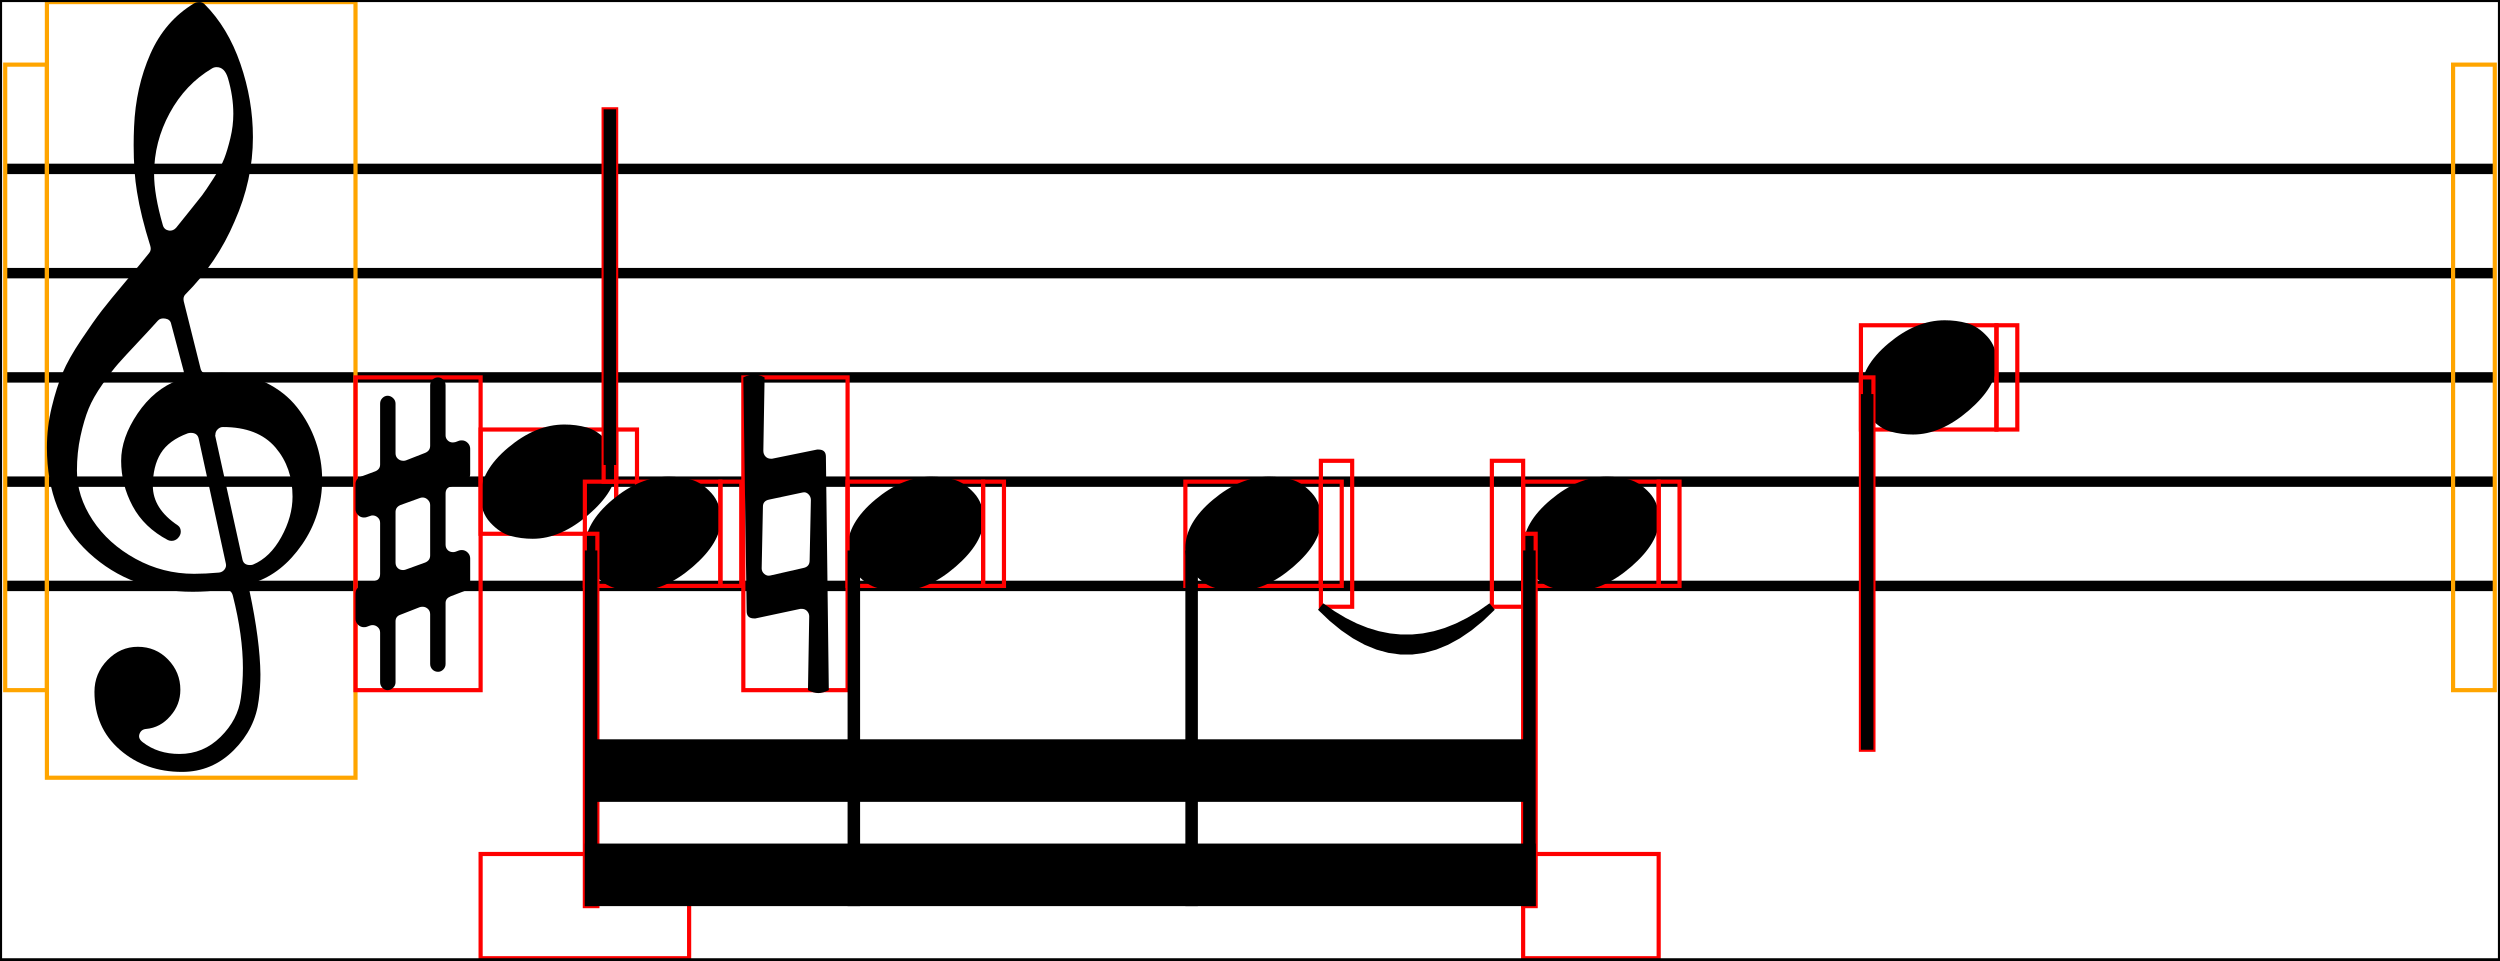
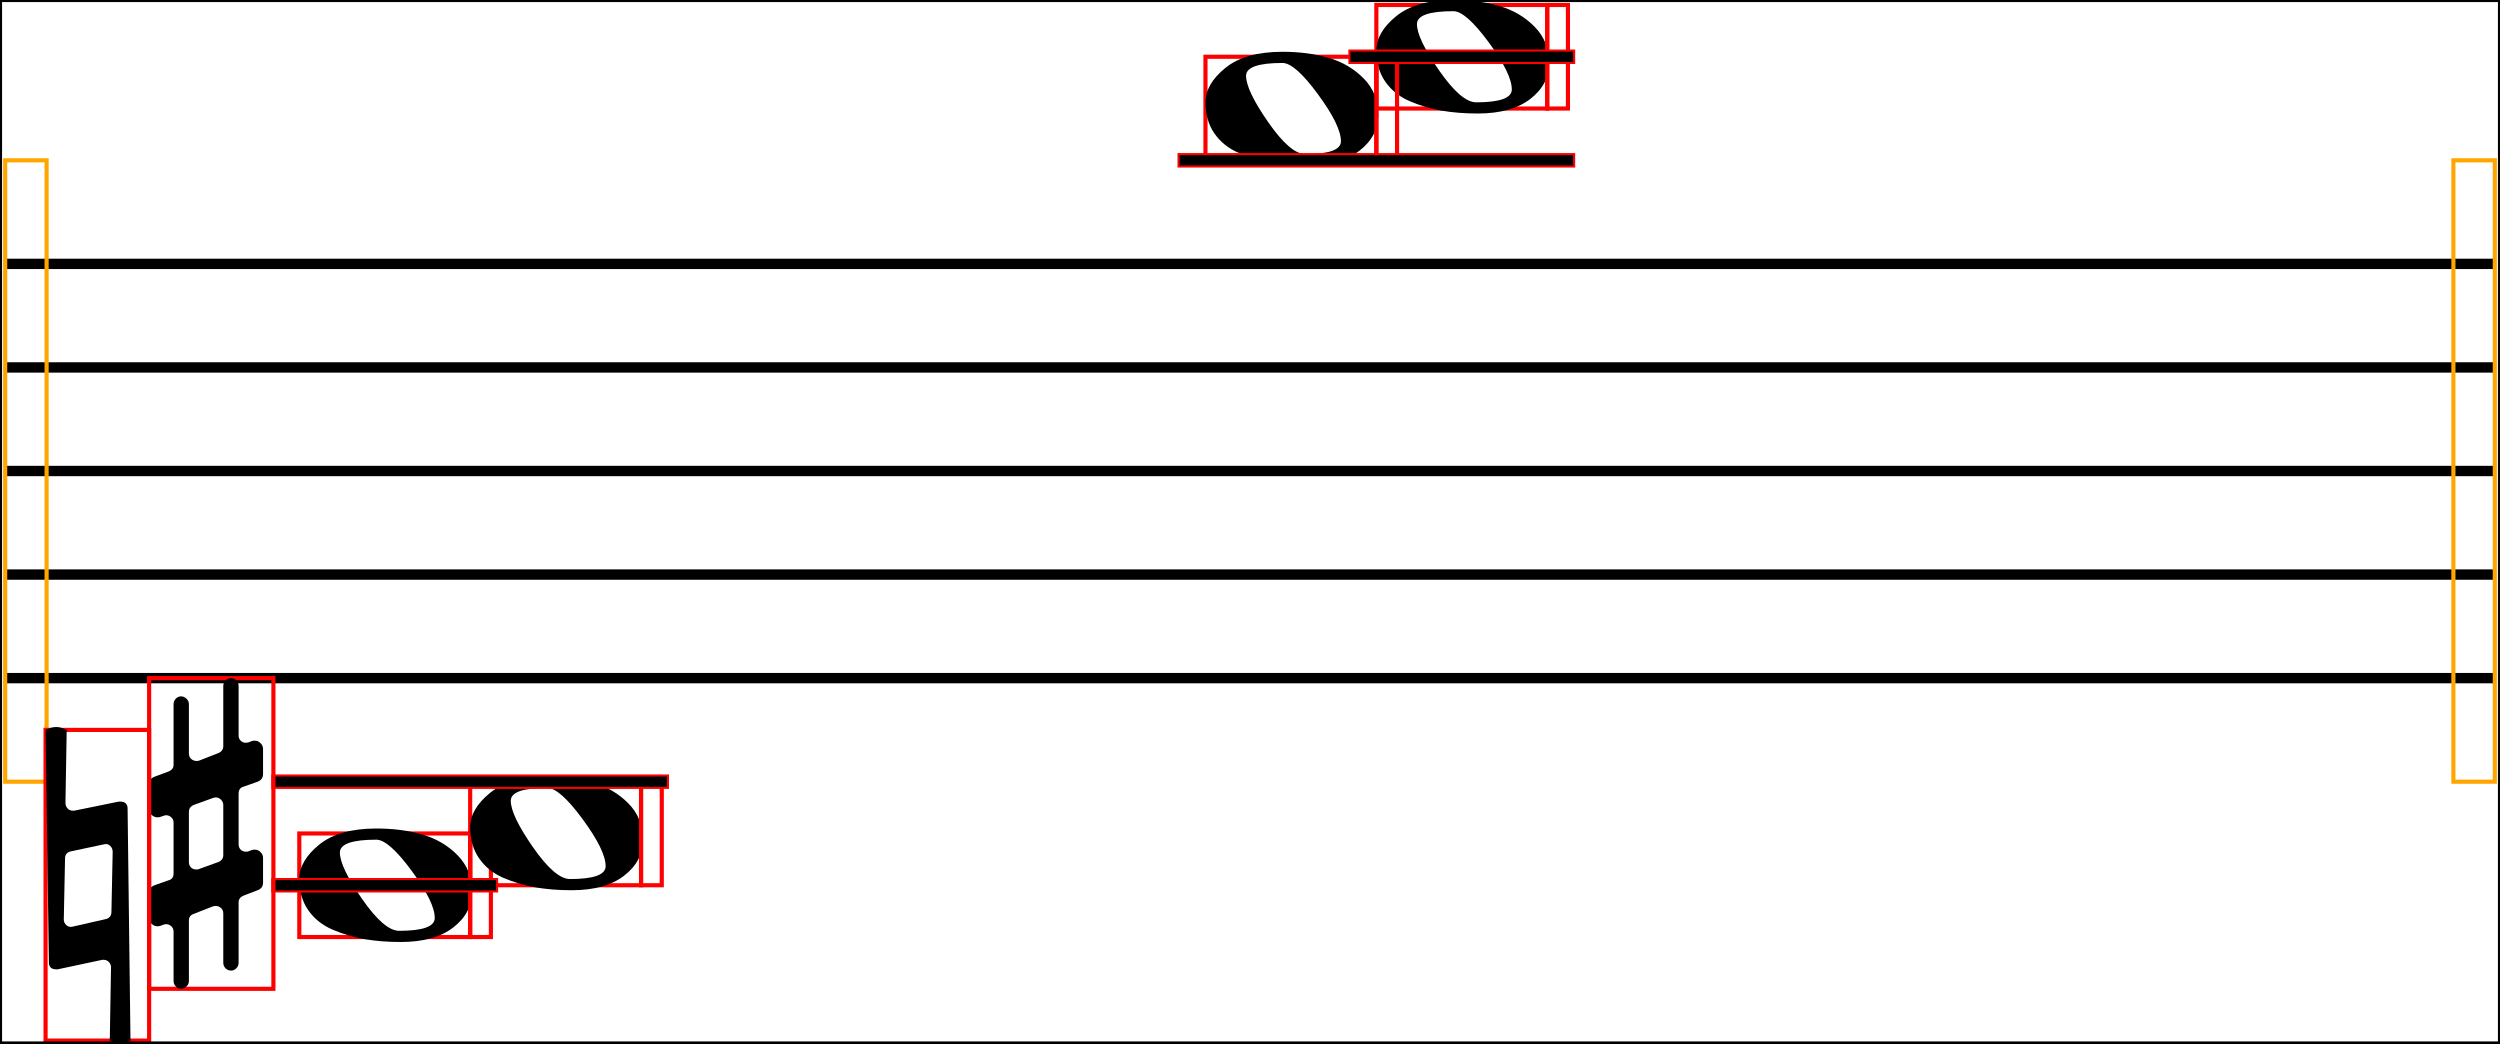
- <svg xmlns="http://www.w3.org/2000/svg" viewBox="0 0 599.5 230.286">
-   <line x1="1.25" y1="40.5" x2="598.25" y2="40.5" stroke="black" stroke-width="2.5" />
-   <line x1="1.25" y1="65.5" x2="598.25" y2="65.5" stroke="black" stroke-width="2.5" />
-   <line x1="1.25" y1="90.5" x2="598.25" y2="90.5" stroke="black" stroke-width="2.5" />
-   <line x1="1.25" y1="115.5" x2="598.25" y2="115.5" stroke="black" stroke-width="2.5" />
-   <line x1="1.25" y1="140.5" x2="598.25" y2="140.5" stroke="black" stroke-width="2.5" />
-   <rect x="1.25" y="15.5" width="10" height="150" stroke="orange" stroke-width="1" fill="none" />
-   <rect x="11.25" y="0.5" width="74" height="186" stroke="orange" stroke-width="1" fill="none" />
-   <path d="M 36.05 59 Q 33.75 51.7 32.85 46 Q 32.05 41.2 32.05 34.8 Q 32.05 32.6 32.15 30.4 Q 32.55 20.9 36.05 12.95 Q 39.55 5 46.55 0.8 Q 47.05 0.5 47.85 0.5 Q 48.55 0.5 49.05 1 Q 54.65 6.6 57.65 15.3 Q 60.65 24 60.65 32.9 Q 60.65 43.2 56.25 53.1 Q 52.05 63 44.45 70.6 Q 43.85 71.2 44.05 72.2 L 48.05 88.2 Q 48.35 89.8 50.05 89.6 Q 51.65 89.4 53.15 89.4 Q 58.95 89.4 63.65 91.7 Q 68.35 94 71.25 97.7 Q 74.15 101.4 75.7 105.85 Q 77.25 110.3 77.25 115 Q 77.25 123.6 72.45 130.55 Q 67.65 137.5 60.95 139.7 Q 59.55 140.2 59.85 141.8 Q 62.35 153.6 62.45 161.7 Q 62.45 164.8 62.05 167.8 Q 61.25 174.7 56.05 179.9 Q 50.85 185.1 43.65 185.1 Q 34.85 185.1 28.75 179.8 Q 22.65 174.5 22.65 165.9 Q 22.65 161.5 25.75 158.3 Q 28.85 155.1 33.05 155.1 Q 37.35 155.1 40.3 158.15 Q 43.25 161.2 43.25 165.4 Q 43.25 169 40.85 171.7 Q 38.45 174.5 35.05 174.8 Q 33.85 174.9 33.45 176 Q 33.05 177.1 34.25 178 Q 37.85 180.8 43.05 180.8 Q 48.75 180.8 52.9 176.7 Q 57.05 172.6 57.75 167.4 Q 58.25 163.8 58.25 160.2 Q 58.25 152.4 55.85 142.9 Q 55.45 141.2 53.65 141.4 Q 49.65 141.9 46.25 141.9 Q 31.45 141.9 21.35 132.6 Q 11.25 123.3 11.25 107.3 Q 11.25 102.4 12.4 97.65 Q 13.55 92.9 15 89.45 Q 16.45 86 19.5 81.45 Q 22.55 76.9 24.4 74.5 Q 26.25 72.1 30.25 67.35 Q 34.25 62.6 35.75 60.7 Q 36.35 60 36.05 59 Z M 51.65 104.7 L 58.15 134.2 Q 58.45 135.5 59.95 135.5 Q 60.35 135.5 60.65 135.4 Q 64.75 133.7 67.45 128.8 Q 70.15 123.9 70.15 119.1 Q 70.15 112.1 66.05 107.3 Q 61.85 102.4 53.45 102.4 Q 52.75 102.4 52.2 102.95 Q 51.65 103.5 51.65 104.2 Q 51.55 104.5 51.65 104.7 Z M 37.85 76.9 Q 36.25 78.7 33.1 82.05 Q 29.95 85.4 28.4 87.15 Q 26.85 88.9 24.6 92.1 Q 22.35 95.3 21.25 98 Q 20.15 100.7 19.3 104.6 Q 18.45 108.5 18.45 112.9 Q 18.45 119 22.2 124.7 Q 25.95 130.4 32.5 134 Q 39.05 137.6 46.55 137.6 Q 49.25 137.6 52.55 137.3 Q 53.35 137.2 53.85 136.55 Q 54.35 135.9 54.15 135.1 L 47.65 105.2 Q 47.35 103.8 45.75 103.8 Q 45.45 103.8 45.05 103.9 Q 40.45 105.6 38.55 108.7 Q 36.65 111.8 36.65 116.5 Q 36.65 122 42.65 126 Q 43.35 126.5 43.35 127.5 Q 43.35 128.3 42.7 129 Q 42.05 129.7 41.15 129.7 Q 40.65 129.7 40.25 129.5 Q 34.55 126.5 31.8 121.35 Q 29.05 116.2 29.05 110.5 Q 29.05 105 33 99.15 Q 36.95 93.3 42.85 91.1 Q 44.35 90.5 44.05 89 L 41.05 77.7 Q 40.85 76.6 39.65 76.4 Q 38.45 76.2 37.85 76.9 Z M 54.65 18.7 Q 53.85 16.1 51.95 16.1 Q 51.35 16.1 50.85 16.4 Q 44.45 20.2 40.7 27.1 Q 36.95 34 36.95 41.7 Q 36.95 46.7 39.05 54 Q 39.35 55.1 40.55 55.3 Q 41.55 55.4 42.25 54.6 Q 42.55 54.2 45.1 51.05 Q 47.65 47.9 48.45 46.85 Q 49.25 45.8 51.15 42.85 Q 53.05 39.9 53.8 37.95 Q 54.55 36 55.25 33.1 Q 55.95 30.2 55.95 27.3 Q 55.95 23.1 54.65 18.7 Z " fill="black" />
-   <rect x="115.25" y="103" width="32.5" height="25" stroke="red" stroke-width="1" fill="none" />
-   <path d="M 115.25 118.9 Q 115.25 112.9 121.85 107.35 Q 128.45 101.8 135.35 101.8 Q 138.15 101.8 140.7 102.5 Q 143.25 103.2 145.55 105.7 Q 147.85 108.2 147.85 112.1 Q 147.85 117.6 141.15 123.4 Q 134.45 129.2 127.75 129.2 Q 124.95 129.2 122.4 128.5 Q 119.85 127.8 117.55 125.3 Q 115.25 122.8 115.25 118.9 Z " fill="black" />
-   <rect x="147.75" y="103" width="5" height="25" stroke="red" stroke-width="1" fill="none" />
-   <rect x="140.25" y="115.5" width="32.5" height="25" stroke="red" stroke-width="1" fill="none" />
-   <path d="M 140.25 131.4 Q 140.25 125.4 146.85 119.85 Q 153.45 114.3 160.35 114.3 Q 163.15 114.3 165.7 115 Q 168.25 115.7 170.55 118.2 Q 172.85 120.7 172.85 124.6 Q 172.85 130.1 166.15 135.9 Q 159.45 141.7 152.75 141.7 Q 149.95 141.7 147.4 141 Q 144.85 140.3 142.55 137.8 Q 140.25 135.3 140.25 131.4 Z " fill="black" />
-   <rect x="172.75" y="115.5" width="5" height="25" stroke="red" stroke-width="1" fill="none" />
-   <rect x="85.25" y="90.5" width="30" height="75" stroke="red" stroke-width="1" fill="none" />
-   <path d="M 106.85 118.4 L 106.85 130.6 Q 106.85 131.4 107.35 131.9 Q 107.85 132.4 108.65 132.4 Q 108.95 132.4 109.25 132.3 L 110.05 132 Q 110.35 131.9 110.75 131.9 Q 111.55 131.9 112.15 132.5 Q 112.75 133.1 112.75 133.9 L 112.75 139.9 Q 112.75 141.2 111.45 141.7 L 108.05 143 Q 106.85 143.5 106.85 144.6 L 106.85 159.2 Q 106.85 160 106.3 160.55 Q 105.75 161.1 105.05 161.1 Q 104.25 161.1 103.7 160.55 Q 103.15 160 103.15 159.2 L 103.15 147.3 Q 103.15 146.5 102.6 146 Q 102.05 145.5 101.35 145.5 Q 100.95 145.5 100.65 145.6 L 96.05 147.4 Q 94.85 147.8 94.85 149 L 94.85 163.6 Q 94.85 164.4 94.25 164.95 Q 93.65 165.5 92.95 165.5 Q 92.25 165.5 91.7 164.95 Q 91.15 164.4 91.15 163.6 L 91.15 151.7 Q 91.15 150.9 90.6 150.4 Q 90.05 149.9 89.35 149.9 Q 89.05 149.9 88.75 150 L 87.95 150.3 Q 87.75 150.4 87.25 150.4 Q 86.45 150.4 85.85 149.8 Q 85.25 149.2 85.25 148.4 L 85.25 142.4 Q 85.25 141 86.55 140.5 L 89.95 139.3 Q 91.15 139 91.15 137.6 L 91.15 125.4 Q 91.15 124.6 90.6 124.1 Q 90.05 123.6 89.35 123.6 Q 89.05 123.6 88.85 123.7 L 87.95 124 Q 87.75 124.1 87.25 124.1 Q 86.45 124.1 85.85 123.5 Q 85.25 122.9 85.25 122.1 L 85.25 116.1 Q 85.25 114.8 86.55 114.3 L 90.05 113 Q 91.15 112.5 91.15 111.4 L 91.15 96.8 Q 91.15 96 91.7 95.45 Q 92.25 94.9 92.95 94.9 Q 93.65 94.9 94.25 95.45 Q 94.85 96 94.85 96.8 L 94.85 108.7 Q 94.85 109.5 95.4 110 Q 95.95 110.5 96.75 110.5 Q 97.05 110.5 97.35 110.4 L 101.95 108.6 Q 103.15 108.1 103.15 106.9 L 103.15 92.4 Q 103.15 91.6 103.7 91.05 Q 104.25 90.5 105.05 90.5 Q 105.75 90.5 106.3 91.05 Q 106.85 91.6 106.85 92.4 L 106.85 104.4 Q 106.85 105.1 107.35 105.6 Q 107.85 106.1 108.55 106.1 Q 108.85 106.1 109.25 106 L 110.05 105.7 Q 110.25 105.6 110.75 105.6 Q 111.55 105.6 112.15 106.2 Q 112.75 106.8 112.75 107.6 L 112.75 113.6 Q 112.75 115 111.45 115.5 L 108.05 116.7 Q 106.85 117 106.85 118.4 Z M 103.15 133.2 L 103.15 121.1 Q 103.15 120.4 102.6 119.85 Q 102.05 119.3 101.35 119.3 Q 101.05 119.3 100.75 119.4 L 96.05 121.1 Q 94.85 121.6 94.85 122.8 L 94.85 134.9 Q 94.85 135.7 95.35 136.2 Q 95.85 136.7 96.65 136.7 Q 96.95 136.7 97.25 136.6 L 101.95 134.9 Q 103.15 134.4 103.15 133.2 Z " fill="black" />
-   <rect x="144.75" y="26.214" width="3" height="89.286" stroke="red" stroke-width="1" fill="none" />
-   <rect x="140.25" y="128" width="3" height="89.286" stroke="red" stroke-width="1" fill="none" />
-   <rect x="115.25" y="204.786" width="50" height="25" stroke="red" stroke-width="1" fill="none" />
-   <rect x="203.25" y="115.5" width="32.5" height="25" stroke="red" stroke-width="1" fill="none" />
-   <path d="M 203.25 131.4 Q 203.25 125.4 209.85 119.85 Q 216.45 114.3 223.35 114.3 Q 226.15 114.3 228.7 115 Q 231.25 115.7 233.55 118.2 Q 235.85 120.7 235.85 124.6 Q 235.85 130.1 229.15 135.9 Q 222.45 141.7 215.75 141.7 Q 212.95 141.7 210.4 141 Q 207.85 140.3 205.55 137.8 Q 203.25 135.3 203.25 131.4 Z " fill="black" />
-   <rect x="235.75" y="115.5" width="5" height="25" stroke="red" stroke-width="1" fill="none" />
-   <rect x="178.25" y="90.5" width="25" height="75" stroke="red" stroke-width="1" fill="none" />
-   <path d="M 185.15 110 L 195.95 107.8 L 196.25 107.8 Q 198.05 107.8 198.05 109.5 L 198.75 165.5 Q 197.35 166.2 196.25 166.2 Q 195.15 166.2 193.75 165.5 L 194.05 147.8 Q 194.05 147.1 193.55 146.55 Q 193.05 146 192.25 146 Q 192.05 146 191.95 146 L 181.15 148.3 L 180.85 148.3 Q 179.05 148.3 179.05 146.6 L 178.25 90.5 Q 179.65 89.8 180.85 89.8 Q 181.95 89.8 183.35 90.5 L 183.05 108.1 Q 183.05 108.9 183.55 109.45 Q 184.05 110 184.85 110 Q 184.95 110 185.15 110 Z M 184.75 138 L 192.65 136.2 Q 194.15 135.9 194.15 134.4 L 194.45 119.9 Q 194.45 119.1 193.85 118.5 Q 193.25 117.9 192.45 118.1 L 184.45 119.8 Q 182.95 120.1 182.95 121.5 L 182.65 136.3 Q 182.65 137.1 183.3 137.65 Q 183.95 138.2 184.75 138 Z " fill="black" />
-   <rect x="284.25" y="115.5" width="32.5" height="25" stroke="red" stroke-width="1" fill="none" />
-   <path d="M 284.25 131.4 Q 284.25 125.4 290.85 119.85 Q 297.45 114.3 304.35 114.3 Q 307.15 114.3 309.7 115 Q 312.25 115.7 314.55 118.2 Q 316.85 120.7 316.85 124.6 Q 316.85 130.1 310.15 135.9 Q 303.45 141.7 296.75 141.7 Q 293.95 141.7 291.4 141 Q 288.85 140.3 286.55 137.8 Q 284.25 135.3 284.25 131.4 Z " fill="black" />
-   <rect x="316.75" y="115.5" width="5" height="25" stroke="red" stroke-width="1" fill="none" />
-   <rect x="316.75" y="110.5" width="7.5" height="35" stroke="red" stroke-width="1" fill="none" />
-   <rect x="365.25" y="115.5" width="32.5" height="25" stroke="red" stroke-width="1" fill="none" />
-   <path d="M 365.25 131.4 Q 365.25 125.4 371.85 119.85 Q 378.45 114.3 385.35 114.3 Q 388.15 114.3 390.7 115 Q 393.25 115.7 395.55 118.2 Q 397.85 120.7 397.85 124.6 Q 397.85 130.1 391.15 135.9 Q 384.45 141.7 377.75 141.7 Q 374.95 141.7 372.4 141 Q 369.85 140.3 367.55 137.8 Q 365.25 135.3 365.25 131.4 Z " fill="black" />
-   <rect x="397.75" y="115.5" width="5" height="25" stroke="red" stroke-width="1" fill="none" />
-   <rect x="357.75" y="110.5" width="7.5" height="35" stroke="red" stroke-width="1" fill="none" />
-   <rect x="365.25" y="128" width="3" height="89.286" stroke="red" stroke-width="1" fill="none" />
-   <rect x="365.25" y="204.786" width="32.5" height="25" stroke="red" stroke-width="1" fill="none" />
-   <rect x="446.25" y="78" width="32.5" height="25" stroke="red" stroke-width="1" fill="none" />
-   <path d="M 446.25 93.9 Q 446.25 87.9 452.85 82.35 Q 459.45 76.8 466.35 76.8 Q 469.15 76.8 471.7 77.5 Q 474.25 78.2 476.55 80.7 Q 478.85 83.2 478.85 87.1 Q 478.85 92.6 472.15 98.4 Q 465.45 104.2 458.75 104.2 Q 455.95 104.2 453.4 103.5 Q 450.85 102.8 448.55 100.3 Q 446.25 97.8 446.25 93.9 Z " fill="black" />
-   <rect x="478.75" y="78" width="5" height="25" stroke="red" stroke-width="1" fill="none" />
-   <rect x="446.25" y="90.5" width="3" height="89.286" stroke="red" stroke-width="1" fill="none" />
-   <rect x="588.25" y="15.5" width="10" height="150" stroke="orange" stroke-width="1" fill="none" />
-   <line x1="146.25" y1="26.214" x2="146.25" y2="111.5" stroke="black" stroke-width="3" />
-   <line x1="141.75" y1="132" x2="141.75" y2="217.286" stroke="black" stroke-width="3" />
-   <line x1="366.75" y1="132" x2="366.75" y2="217.286" stroke="black" stroke-width="3" />
-   <line x1="204.75" y1="132" x2="204.75" y2="217.286" stroke="black" stroke-width="3" />
-   <line x1="285.75" y1="132" x2="285.75" y2="217.286" stroke="black" stroke-width="3" />
-   <path d="M 140.25 217.286 L 368.25 217.286 L 368.25 202.286 L 140.25 202.286 " fill="black" />
-   <path d="M 141.75 192.286 L 366.75 192.286 L 366.75 177.286 L 141.75 177.286 " fill="black" />
-   <line x1="447.75" y1="94.5" x2="447.75" y2="179.786" stroke="black" stroke-width="3" />
-   <path d="M 316.75 145.5 L 319.483 147.413 L 322.217 149.053 L 324.95 150.42 L 327.683 151.513 L 330.417 152.333 L 333.15 152.88 L 335.883 153.153 L 338.617 153.153 L 341.35 152.88 L 344.083 152.333 L 346.817 151.513 L 349.55 150.42 L 352.283 149.053 L 355.017 147.413 L 357.75 145.5 L 355.017 148.113 L 352.283 150.353 L 349.55 152.22 L 346.817 153.713 L 344.083 154.833 L 341.35 155.58 L 338.617 155.953 L 335.883 155.953 L 333.15 155.58 L 330.417 154.833 L 327.683 153.713 L 324.95 152.22 L 322.217 150.353 L 319.483 148.113 L 316.75 145.5 Z " stroke="black" stroke-width="2" fill="black" />
-   <rect x="0" y="0" width="599.5" height="230.286" stroke="black" stroke-width="1" fill="none" />
+ <svg xmlns="http://www.w3.org/2000/svg" viewBox="0 0 603.5 251.9">
+   <line x1="1.25" y1="63.7" x2="602.25" y2="63.7" stroke="black" stroke-width="2.5" />
+   <line x1="1.25" y1="88.7" x2="602.25" y2="88.7" stroke="black" stroke-width="2.5" />
+   <line x1="1.25" y1="113.7" x2="602.25" y2="113.7" stroke="black" stroke-width="2.5" />
+   <line x1="1.25" y1="138.7" x2="602.25" y2="138.7" stroke="black" stroke-width="2.5" />
+   <line x1="1.25" y1="163.7" x2="602.25" y2="163.7" stroke="black" stroke-width="2.5" />
+   <rect x="1.25" y="38.7" width="10" height="150" stroke="orange" stroke-width="1" fill="none" />
+   <rect x="72.25" y="201.2" width="41.25" height="25" stroke="red" stroke-width="1" fill="none" />
+   <path d="M 72.25 212.2 Q 72.25 207.8 77.05 203.9 Q 81.85 200 90.85 200 Q 96.95 200 101.95 201.45 Q 106.95 202.9 110.45 206.45 Q 113.95 210 113.95 215.2 Q 113.95 220.4 109.4 223.9 Q 104.85 227.4 96.75 227.4 Q 91.95 227.4 87.95 226.7 Q 83.95 226 80.25 224.4 Q 76.55 222.8 74.4 219.7 Q 72.25 216.6 72.25 212.2 Z M 90.85 202.7 Q 82.05 202.7 82.05 205.8 Q 82.05 209.3 87.4 217 Q 92.75 224.7 96.35 224.7 Q 104.95 224.7 104.95 221.6 Q 104.95 217.8 99.4 210.25 Q 93.85 202.7 90.85 202.7 Z " fill="black" />
+   <rect x="113.5" y="201.2" width="5" height="25" stroke="red" stroke-width="1" fill="none" />
+   <rect x="113.5" y="188.7" width="41.25" height="25" stroke="red" stroke-width="1" fill="none" />
+   <path d="M 113.5 199.7 Q 113.5 195.3 118.3 191.4 Q 123.1 187.5 132.1 187.5 Q 138.2 187.5 143.2 188.95 Q 148.2 190.4 151.7 193.95 Q 155.2 197.5 155.2 202.7 Q 155.2 207.9 150.65 211.4 Q 146.1 214.9 138 214.9 Q 133.2 214.9 129.2 214.2 Q 125.2 213.5 121.5 211.9 Q 117.8 210.3 115.65 207.2 Q 113.5 204.1 113.5 199.7 Z M 132.1 190.2 Q 123.3 190.2 123.3 193.3 Q 123.3 196.8 128.65 204.5 Q 134 212.2 137.6 212.2 Q 146.2 212.2 146.2 209.1 Q 146.2 205.3 140.65 197.75 Q 135.1 190.2 132.1 190.2 Z " fill="black" />
+   <rect x="154.75" y="188.7" width="5" height="25" stroke="red" stroke-width="1" fill="none" />
+   <rect x="66" y="212.45" width="53.75" height="2.5" stroke="red" stroke-width="1" fill="none" />
+   <rect x="66" y="212.45" width="53.75" height="2.5" fill="black" />
+   <rect x="66" y="187.45" width="95" height="2.5" stroke="red" stroke-width="1" fill="none" />
+   <rect x="66" y="187.45" width="95" height="2.5" fill="black" />
+   <rect x="36" y="163.7" width="30" height="75" stroke="red" stroke-width="1" fill="none" />
+   <path d="M 57.6 191.6 L 57.6 203.8 Q 57.6 204.6 58.1 205.1 Q 58.6 205.6 59.4 205.6 Q 59.7 205.6 60 205.5 L 60.8 205.2 Q 61.1 205.1 61.5 205.1 Q 62.3 205.1 62.9 205.7 Q 63.5 206.3 63.5 207.1 L 63.5 213.1 Q 63.5 214.4 62.2 214.9 L 58.8 216.2 Q 57.6 216.7 57.6 217.8 L 57.6 232.4 Q 57.6 233.2 57.05 233.75 Q 56.5 234.3 55.8 234.3 Q 55 234.3 54.45 233.75 Q 53.9 233.2 53.9 232.4 L 53.9 220.5 Q 53.9 219.7 53.35 219.2 Q 52.8 218.7 52.1 218.7 Q 51.7 218.7 51.4 218.8 L 46.8 220.6 Q 45.6 221 45.6 222.2 L 45.6 236.8 Q 45.6 237.6 45 238.15 Q 44.4 238.7 43.7 238.7 Q 43 238.7 42.45 238.15 Q 41.9 237.6 41.9 236.8 L 41.9 224.9 Q 41.9 224.1 41.35 223.6 Q 40.8 223.1 40.1 223.1 Q 39.8 223.1 39.5 223.2 L 38.7 223.5 Q 38.5 223.6 38 223.6 Q 37.2 223.6 36.6 223 Q 36 222.4 36 221.6 L 36 215.6 Q 36 214.2 37.3 213.7 L 40.7 212.5 Q 41.9 212.2 41.9 210.8 L 41.9 198.6 Q 41.9 197.8 41.35 197.3 Q 40.8 196.8 40.1 196.8 Q 39.8 196.8 39.6 196.9 L 38.7 197.2 Q 38.5 197.3 38 197.3 Q 37.2 197.3 36.6 196.7 Q 36 196.1 36 195.3 L 36 189.3 Q 36 188 37.3 187.5 L 40.8 186.2 Q 41.9 185.7 41.9 184.6 L 41.9 170 Q 41.9 169.2 42.45 168.65 Q 43 168.1 43.7 168.1 Q 44.4 168.1 45 168.65 Q 45.6 169.2 45.6 170 L 45.6 181.9 Q 45.6 182.7 46.15 183.2 Q 46.7 183.7 47.5 183.7 Q 47.8 183.7 48.1 183.6 L 52.7 181.8 Q 53.9 181.3 53.9 180.1 L 53.9 165.6 Q 53.9 164.8 54.45 164.25 Q 55 163.7 55.8 163.7 Q 56.5 163.7 57.05 164.25 Q 57.6 164.8 57.6 165.6 L 57.6 177.6 Q 57.6 178.3 58.1 178.8 Q 58.6 179.3 59.3 179.3 Q 59.6 179.3 60 179.2 L 60.8 178.9 Q 61 178.8 61.5 178.8 Q 62.3 178.8 62.9 179.4 Q 63.5 180 63.5 180.8 L 63.5 186.8 Q 63.5 188.2 62.2 188.7 L 58.8 189.9 Q 57.6 190.2 57.6 191.6 Z M 53.9 206.4 L 53.9 194.3 Q 53.9 193.6 53.35 193.05 Q 52.8 192.5 52.1 192.5 Q 51.8 192.5 51.5 192.6 L 46.8 194.3 Q 45.6 194.8 45.6 196 L 45.6 208.1 Q 45.6 208.9 46.1 209.4 Q 46.6 209.9 47.4 209.9 Q 47.7 209.9 48 209.8 L 52.7 208.1 Q 53.9 207.6 53.9 206.4 Z " fill="black" />
+   <rect x="11" y="176.2" width="25" height="75" stroke="red" stroke-width="1" fill="none" />
+   <path d="M 17.9 195.7 L 28.7 193.5 L 29 193.5 Q 30.8 193.5 30.8 195.2 L 31.5 251.2 Q 30.1 251.9 29 251.9 Q 27.9 251.9 26.5 251.2 L 26.8 233.5 Q 26.8 232.8 26.3 232.25 Q 25.8 231.7 25 231.7 Q 24.8 231.7 24.7 231.7 L 13.9 234 L 13.6 234 Q 11.8 234 11.8 232.3 L 11 176.2 Q 12.4 175.5 13.6 175.5 Q 14.7 175.5 16.1 176.2 L 15.8 193.8 Q 15.8 194.6 16.3 195.15 Q 16.8 195.7 17.6 195.7 Q 17.7 195.7 17.9 195.7 Z M 17.5 223.7 L 25.4 221.9 Q 26.9 221.6 26.9 220.1 L 27.2 205.6 Q 27.2 204.8 26.6 204.2 Q 26 203.6 25.2 203.8 L 17.2 205.5 Q 15.7 205.8 15.7 207.2 L 15.4 222 Q 15.4 222.8 16.05 223.35 Q 16.7 223.9 17.5 223.7 Z " fill="black" />
+   <rect x="332.25" y="1.2" width="41.25" height="25" stroke="red" stroke-width="1" fill="none" />
+   <path d="M 332.25 12.2 Q 332.25 7.8 337.05 3.9 Q 341.85 0 350.85 0 Q 356.95 0 361.95 1.45 Q 366.95 2.9 370.45 6.45 Q 373.95 10 373.95 15.2 Q 373.95 20.4 369.4 23.9 Q 364.85 27.4 356.75 27.4 Q 351.95 27.4 347.95 26.7 Q 343.95 26 340.25 24.4 Q 336.55 22.8 334.4 19.7 Q 332.25 16.6 332.25 12.2 Z M 350.85 2.7 Q 342.05 2.7 342.05 5.8 Q 342.05 9.3 347.4 17 Q 352.75 24.7 356.35 24.7 Q 364.95 24.7 364.95 21.6 Q 364.95 17.8 359.4 10.25 Q 353.85 2.7 350.85 2.7 Z " fill="black" />
+   <rect x="373.5" y="1.2" width="5" height="25" stroke="red" stroke-width="1" fill="none" />
+   <rect x="291" y="13.7" width="41.25" height="25" stroke="red" stroke-width="1" fill="none" />
+   <path d="M 291 24.7 Q 291 20.3 295.8 16.4 Q 300.6 12.5 309.6 12.5 Q 315.7 12.5 320.7 13.95 Q 325.7 15.4 329.2 18.95 Q 332.7 22.5 332.7 27.7 Q 332.7 32.9 328.15 36.4 Q 323.6 39.9 315.5 39.9 Q 310.7 39.9 306.7 39.2 Q 302.7 38.5 299 36.9 Q 295.3 35.3 293.15 32.2 Q 291 29.1 291 24.7 Z M 309.6 15.2 Q 300.8 15.2 300.8 18.3 Q 300.8 21.8 306.15 29.5 Q 311.5 37.2 315.1 37.2 Q 323.7 37.2 323.7 34.1 Q 323.7 30.3 318.15 22.75 Q 312.6 15.2 309.6 15.2 Z " fill="black" />
+   <rect x="332.25" y="13.7" width="5" height="25" stroke="red" stroke-width="1" fill="none" />
+   <rect x="326" y="12.45" width="53.75" height="2.5" stroke="red" stroke-width="1" fill="none" />
+   <rect x="326" y="12.45" width="53.75" height="2.5" fill="black" />
+   <rect x="284.75" y="37.45" width="95" height="2.5" stroke="red" stroke-width="1" fill="none" />
+   <rect x="284.75" y="37.45" width="95" height="2.5" fill="black" />
+   <rect x="592.25" y="38.7" width="10" height="150" stroke="orange" stroke-width="1" fill="none" />
+   <rect x="0" y="0" width="603.5" height="251.9" stroke="black" stroke-width="1" fill="none" />
</svg>
